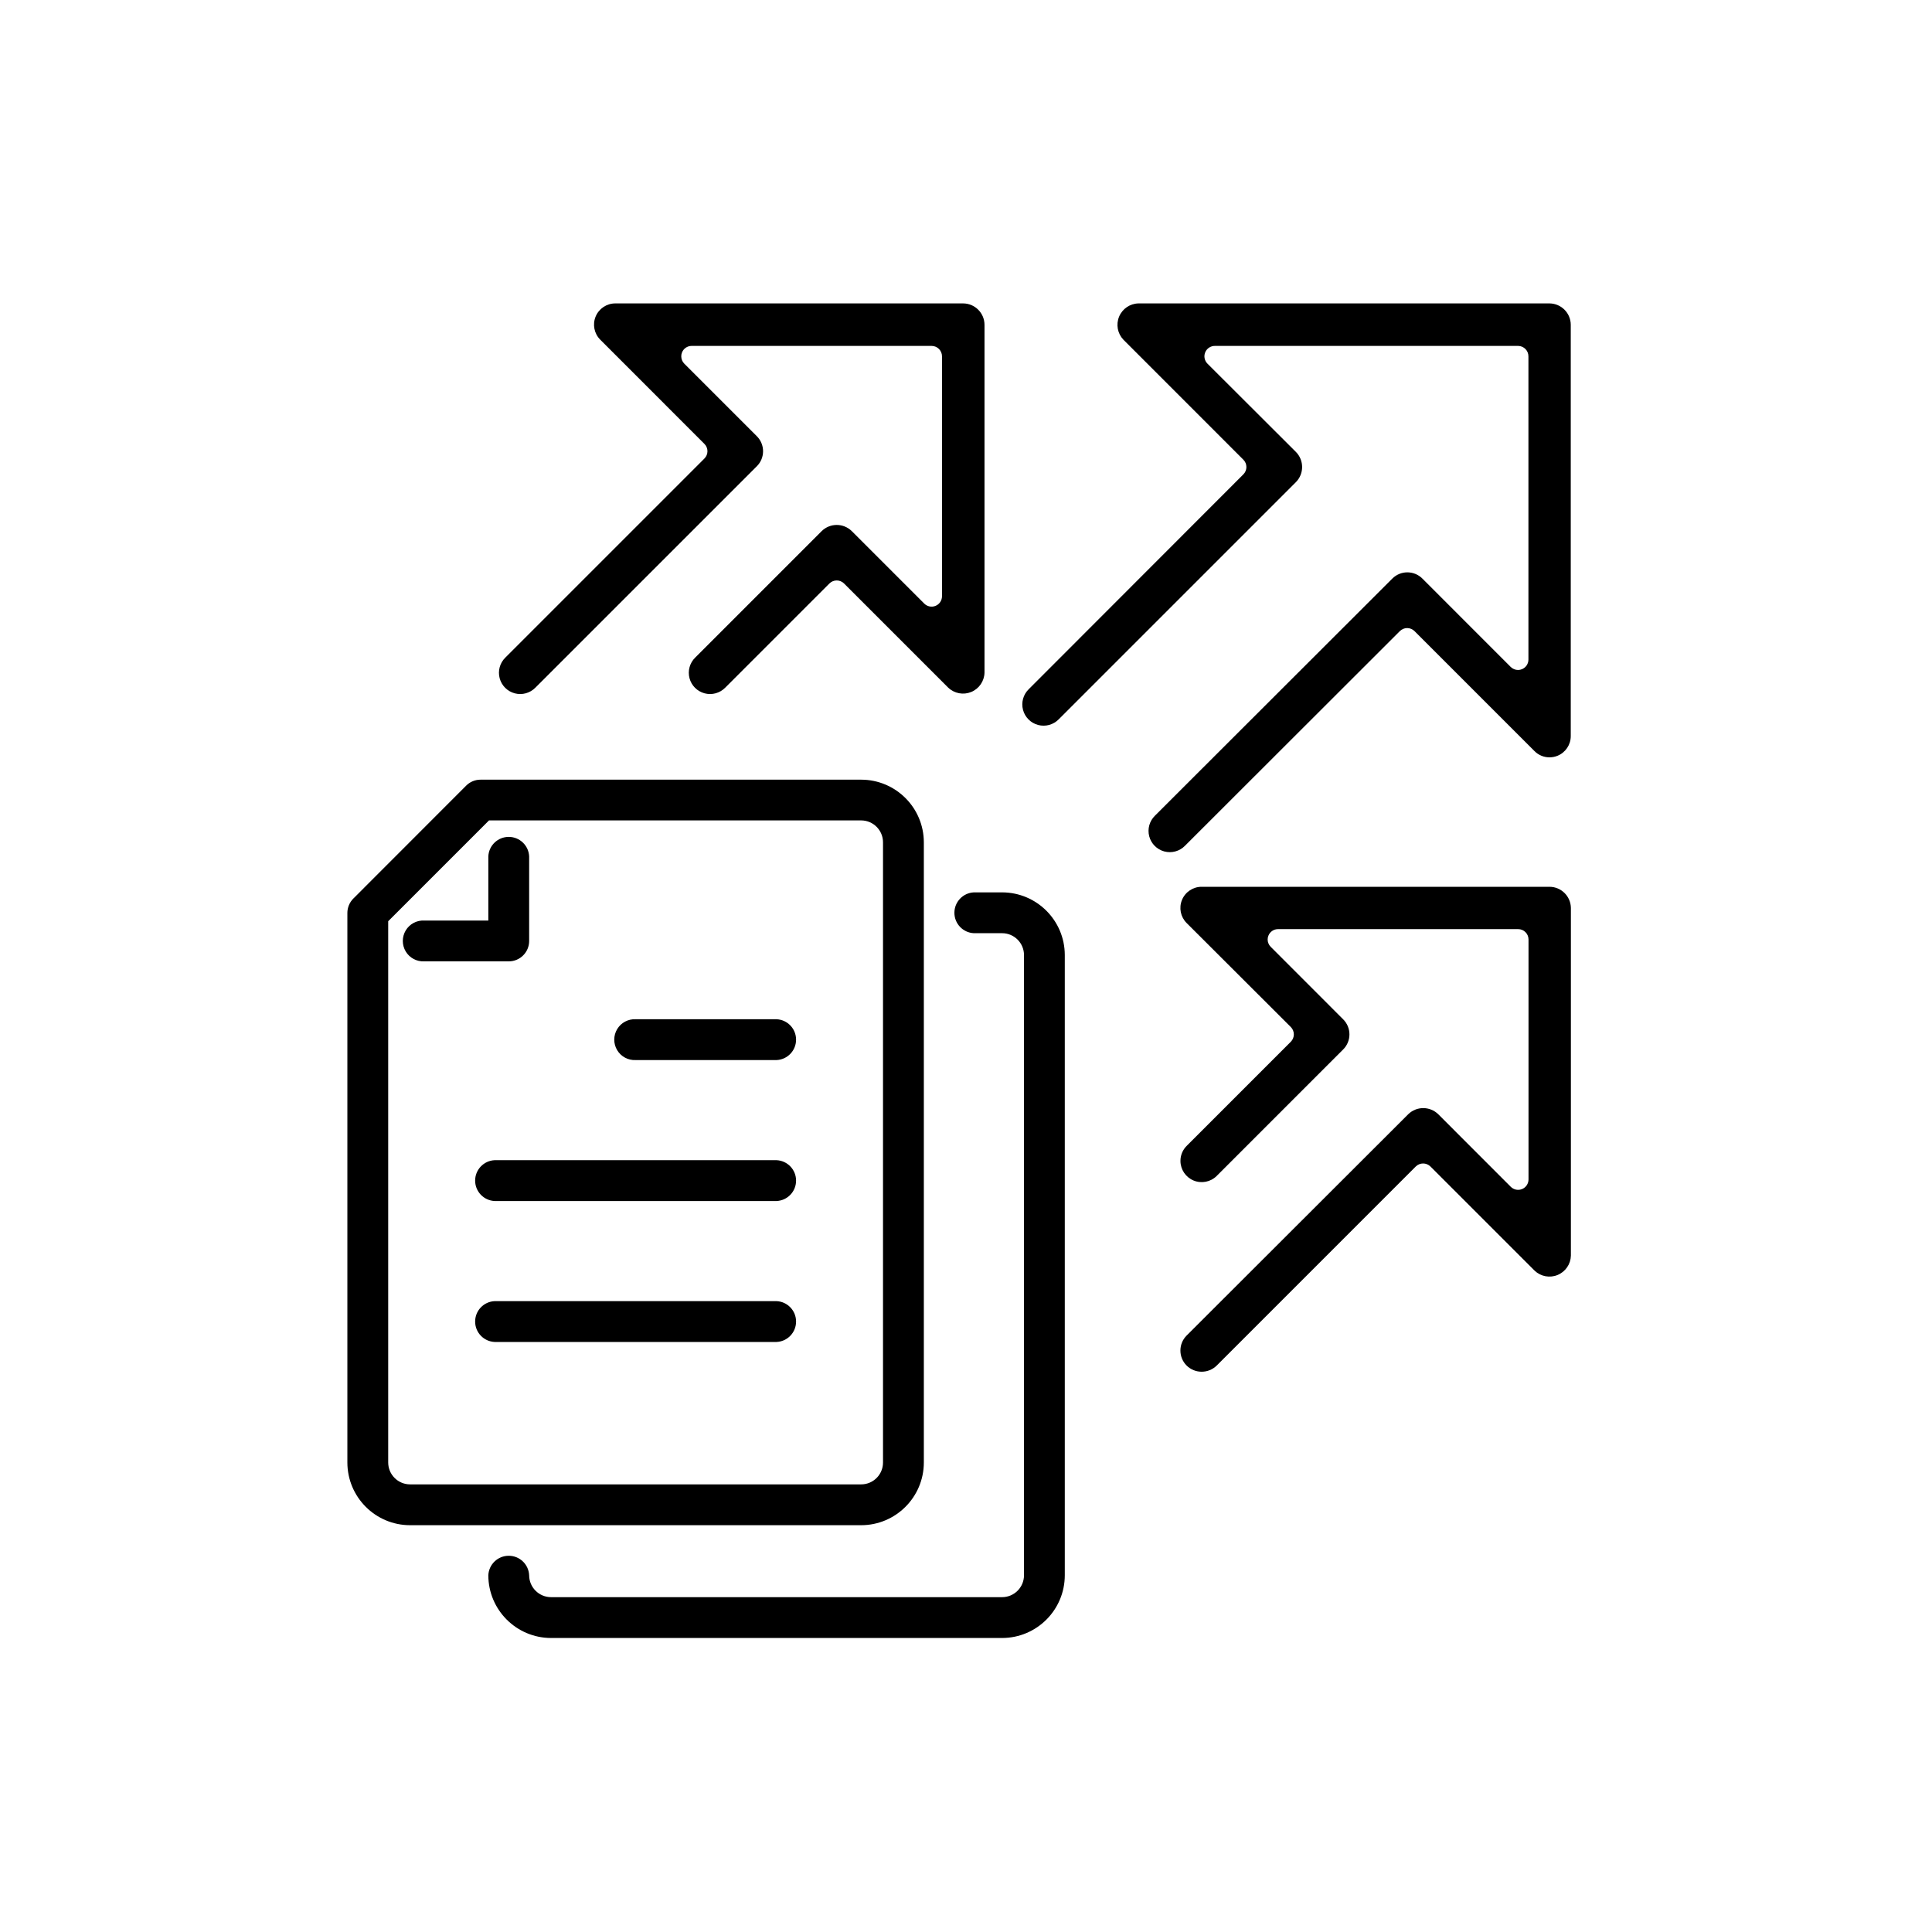
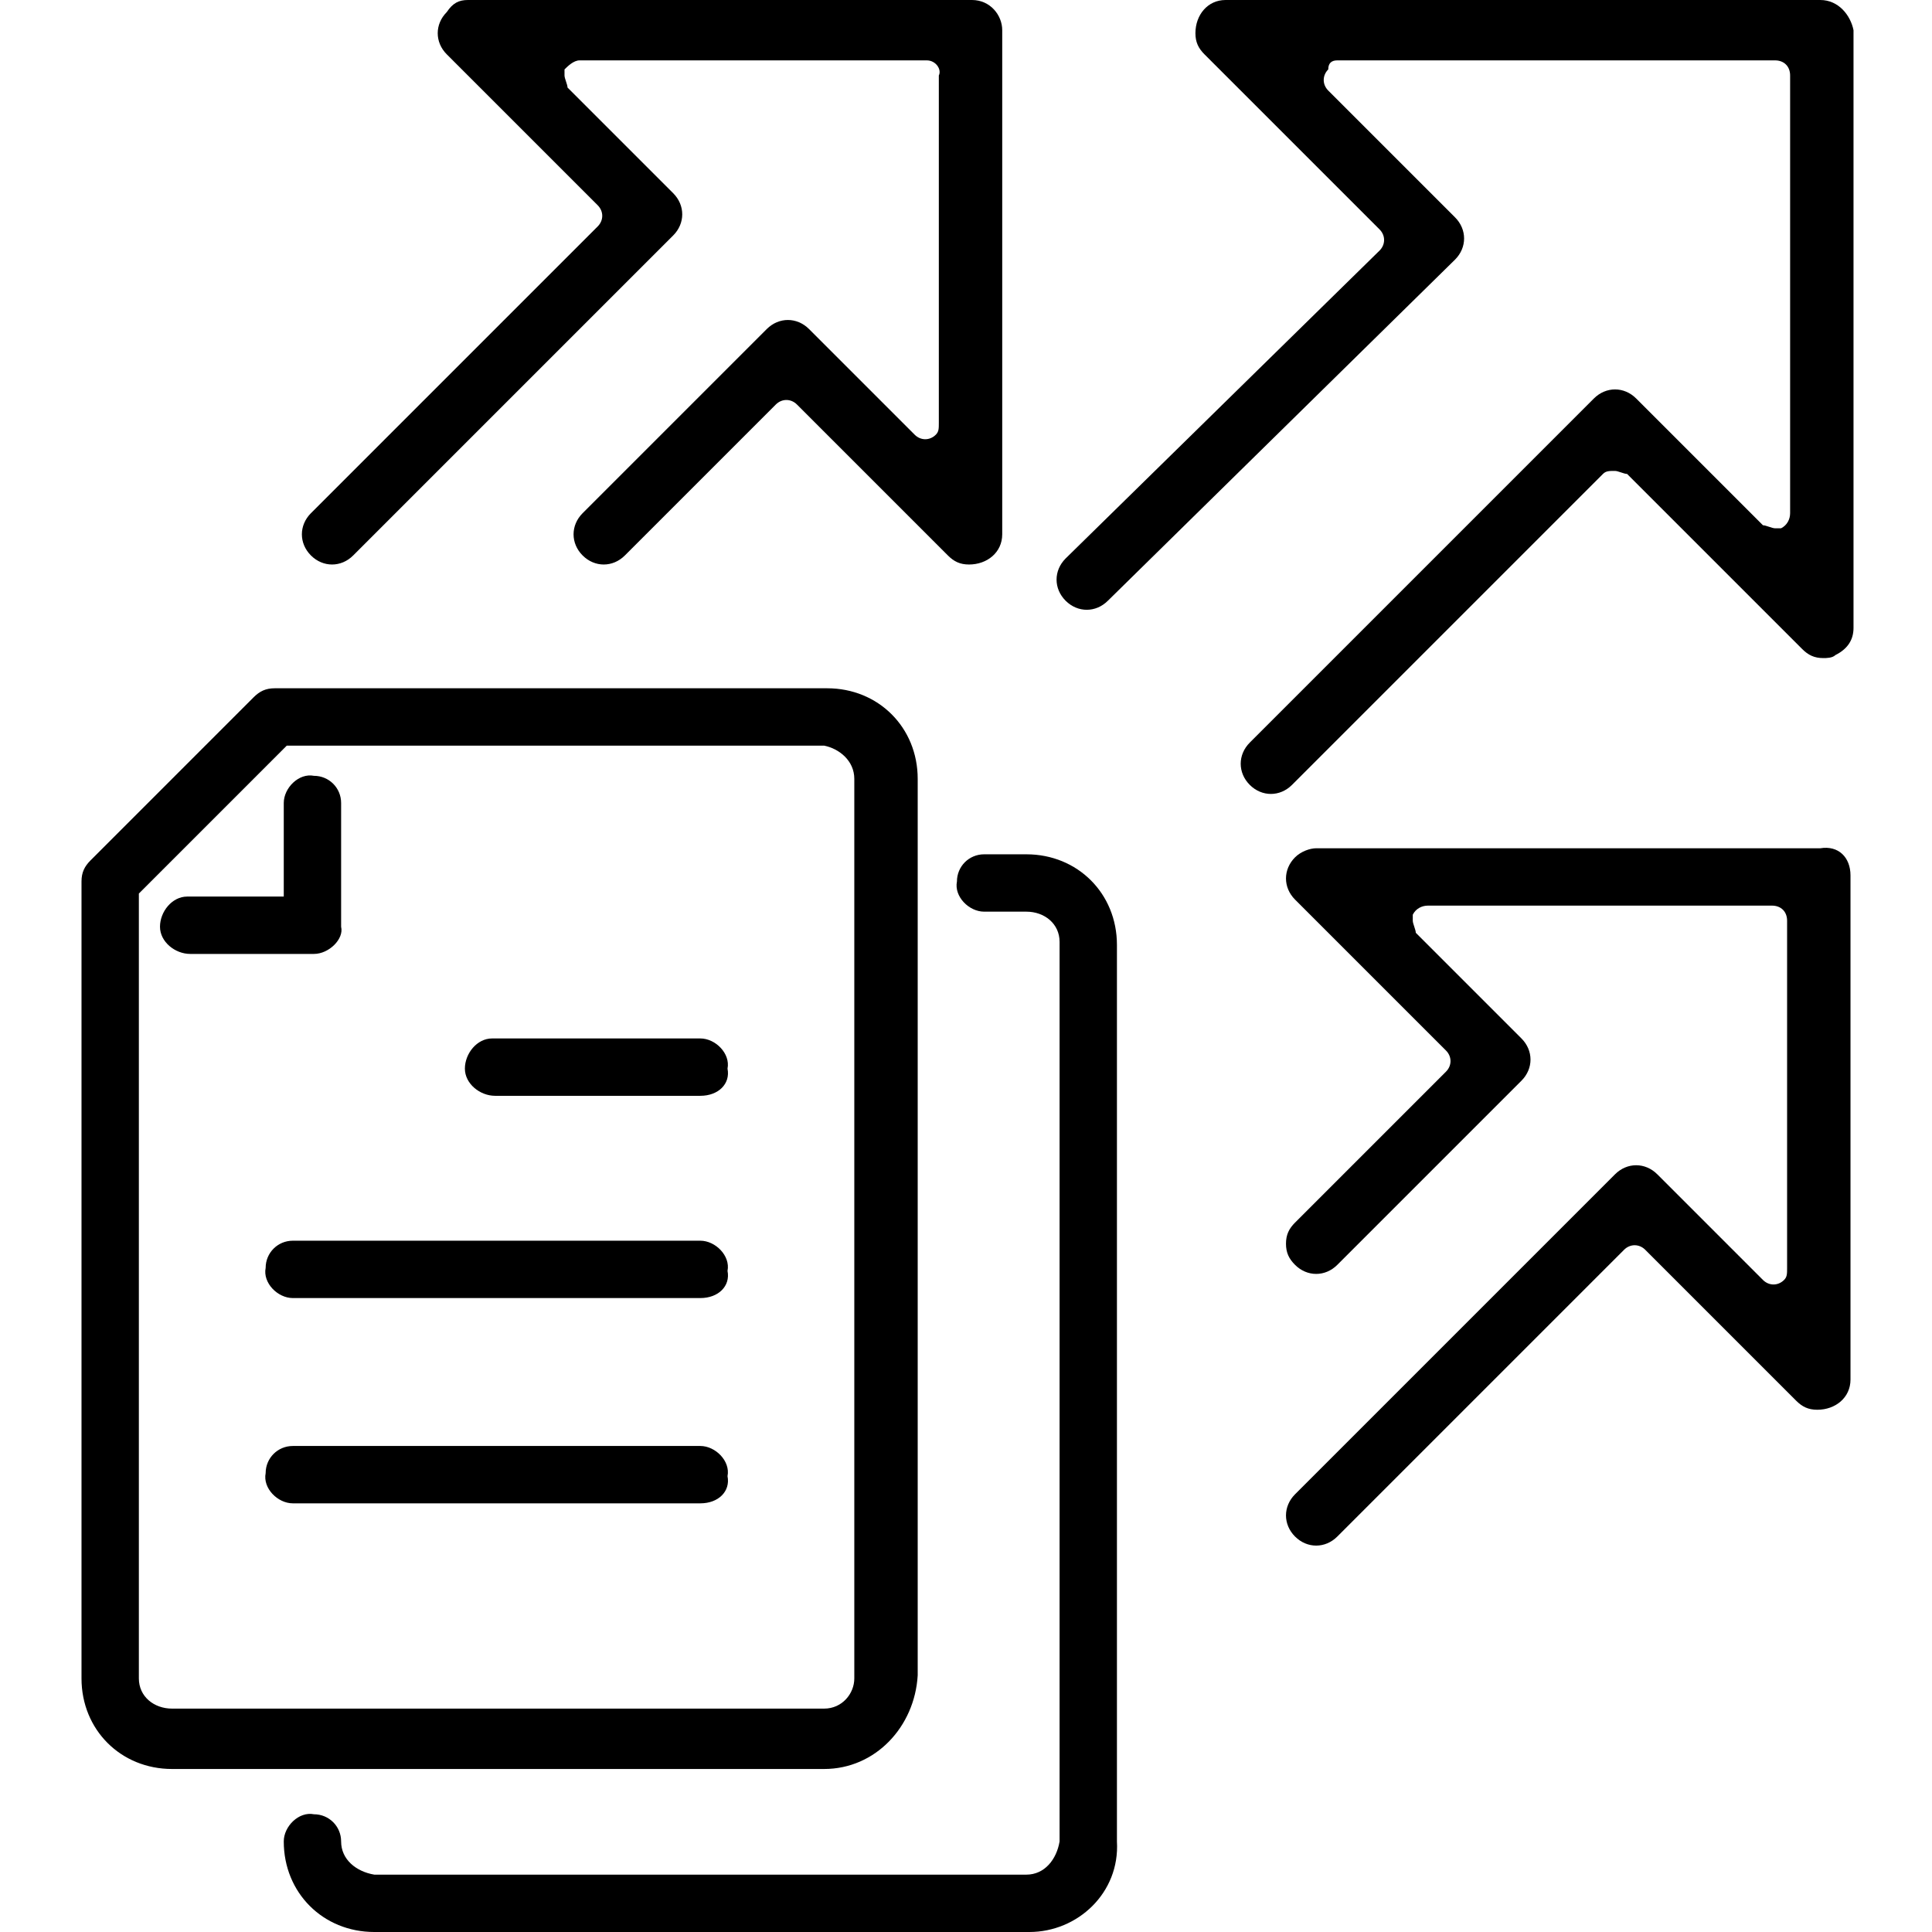
- <svg xmlns="http://www.w3.org/2000/svg" data-name="Layer 1" viewBox="0 0 450 450">
-   <path d="M360.94 70.67h-95.78a5 5 0 00-3.5 8.45l27.94 27.95a2.41 2.41 0 010 3.42l-50 50.05a4.95 4.95 0 107 7l55.26-55.26a5 5 0 000-7L281.24 84.7a2.42 2.42 0 011.76-4.13h70.62A2.42 2.42 0 01356 83v70.63a2.41 2.41 0 01-1.49 2.23 2.35 2.35 0 01-.93.19 2.44 2.44 0 01-1.71-.71l-20.57-20.58a4.95 4.95 0 00-7 0L269 190a4.95 4.95 0 107 7l50.05-50a2.42 2.42 0 011.71-.71 2.45 2.45 0 011.71.71l27.94 27.94a4.89 4.89 0 003.5 1.46 5 5 0 001.9-.38 4.94 4.94 0 003.05-4.57V75.63a5 5 0 00-4.92-4.96zM365.89 211.46v81a5 5 0 01-8.45 3.5l-24.26-24.26a2.43 2.43 0 00-3.42 0l-46.37 46.37a5 5 0 01-7 0 4.95 4.95 0 010-7L328 259.53a5 5 0 017 0l16.89 16.9a2.42 2.42 0 004.13-1.71v-55.9a2.41 2.41 0 00-2.42-2.41h-55.92a2.41 2.41 0 00-2.23 1.49 2.3 2.3 0 00-.19.92 2.42 2.42 0 00.71 1.71l16.89 16.9a4.95 4.95 0 010 7l-29.47 29.47a4.95 4.95 0 01-8.44-3.5 4.89 4.89 0 011.45-3.5l24.26-24.26a2.44 2.44 0 000-3.42L276.4 215a4.94 4.94 0 013.49-8.45h81.05a5 5 0 014.95 4.91zM158.86 82.07a2.29 2.29 0 00-.18.92 2.41 2.41 0 00.7 1.71l16.9 16.9a4.94 4.94 0 010 7l-51.58 51.57a4.95 4.95 0 11-7-7l46.37-46.37a2.4 2.4 0 000-3.41l-24.26-24.27a4.95 4.95 0 013.5-8.45h81a5 5 0 015 5v81a5 5 0 01-8.45 3.5l-24.26-24.26a2.41 2.41 0 00-3.42 0l-24.26 24.26a4.95 4.95 0 11-7-7l29.47-29.47a5 5 0 017 0l16.89 16.89a2.42 2.42 0 004.13-1.71V83a2.42 2.42 0 00-2.41-2.43h-55.91a2.41 2.41 0 00-2.23 1.5z" />
+ <svg xmlns="http://www.w3.org/2000/svg" version="1.1" id="a9ea847d-416c-41ac-9e73-3e067fbb7c61" x="0px" y="0px" viewBox="0 0 64 64" style="enable-background:new 0 0 64 64;" xml:space="preserve">
  <g>
-     <path d="M200.58 355.25H95.52a14.62 14.62 0 01-14.61-14.6v-128a4.75 4.75 0 011.39-3.36L108.57 183a4.72 4.72 0 013.36-1.4h88.65a14.62 14.62 0 0114.6 14.61v144.44a14.62 14.62 0 01-14.6 14.6zM90.42 214.57v126.08a5.1 5.1 0 005.1 5.09h105.06a5.09 5.09 0 005.09-5.09V196.19a5.1 5.1 0 00-5.09-5.1H113.9z" />
-     <path d="M118.5 223.92H98.8a4.76 4.76 0 110-9.51h14.94v-14.94a4.76 4.76 0 019.51 0v19.7a4.75 4.75 0 01-4.75 4.75zM233.41 381.52H128.35a14.63 14.63 0 01-14.61-14.61 4.76 4.76 0 019.51 0 5.11 5.11 0 005.1 5.1h105.06a5.11 5.11 0 005.1-5.1V222.45a5.1 5.1 0 00-5.1-5.09h-6.57a4.76 4.76 0 010-9.51h6.57a14.62 14.62 0 0114.6 14.6v144.46a14.62 14.62 0 01-14.6 14.61z" />
-     <path d="M180.88 312.57h-65.67a4.76 4.76 0 010-9.51h65.67a4.76 4.76 0 010 9.51zM180.88 279.74h-65.67a4.76 4.76 0 010-9.51h65.67a4.76 4.76 0 010 9.51zM180.88 246.91h-32.83a4.76 4.76 0 110-9.51h32.83a4.76 4.76 0 010 9.51z" />
+     <g>
+       <path d="M60.3,0H40.6c-0.6,0-1,0.5-1,1.1c0,0.3,0.1,0.5,0.3,0.7l5.8,5.8c0.2,0.2,0.2,0.5,0,0.7c0,0,0,0,0,0L35.3,18.5    c-0.4,0.4-0.4,1,0,1.4c0.4,0.4,1,0.4,1.4,0c0,0,0,0,0,0L48.2,8.6c0.4-0.4,0.4-1,0-1.4l-4.2-4.2c-0.2-0.2-0.2-0.5,0-0.7    C44,2.1,44.1,2,44.3,2h14.5c0.3,0,0.5,0.2,0.5,0.5v14.5c0,0.2-0.1,0.4-0.3,0.5c-0.1,0-0.1,0-0.2,0c-0.1,0-0.3-0.1-0.4-0.1    l-4.2-4.2c-0.4-0.4-1-0.4-1.4,0L41.4,24.6c-0.4,0.4-0.4,1,0,1.4c0.4,0.4,1,0.4,1.4,0c0,0,0,0,0,0l10.3-10.3    c0.1-0.1,0.2-0.1,0.4-0.1c0.1,0,0.3,0.1,0.4,0.1l5.8,5.8c0.2,0.2,0.4,0.3,0.7,0.3c0.1,0,0.3,0,0.4-0.1c0.4-0.2,0.6-0.5,0.6-0.9V1    C61.3,0.5,60.9,0,60.3,0z" />
+       <path d="M61.3,29v16.7c0,0.6-0.5,1-1.1,1c-0.3,0-0.5-0.1-0.7-0.3l-5-5c-0.2-0.2-0.5-0.2-0.7,0l-9.5,9.5c-0.4,0.4-1,0.4-1.4,0    c-0.4-0.4-0.4-1,0-1.4l10.6-10.6c0.4-0.4,1-0.4,1.4,0l3.5,3.5c0.2,0.2,0.5,0.2,0.7,0c0.1-0.1,0.1-0.2,0.1-0.4V30.5    c0-0.3-0.2-0.5-0.5-0.5c0,0,0,0,0,0H47.3c-0.2,0-0.4,0.1-0.5,0.3c0,0.1,0,0.1,0,0.2c0,0.1,0.1,0.3,0.1,0.4l3.5,3.5    c0.4,0.4,0.4,1,0,1.4l-6.1,6.1c-0.4,0.4-1,0.4-1.4,0c-0.2-0.2-0.3-0.4-0.3-0.7c0-0.3,0.1-0.5,0.3-0.7l5-5c0.2-0.2,0.2-0.5,0-0.7    l-5-5c-0.4-0.4-0.4-1,0-1.4c0.2-0.2,0.5-0.3,0.7-0.3h16.7C60.9,28,61.3,28.4,61.3,29z" />
+       <path d="M18.7,2.3c0,0.1,0,0.1,0,0.2c0,0.1,0.1,0.3,0.1,0.4l3.5,3.5c0.4,0.4,0.4,1,0,1.4c0,0,0,0,0,0L11.7,18.4    c-0.4,0.4-1,0.4-1.4,0c-0.4-0.4-0.4-1,0-1.4c0,0,0,0,0,0l9.5-9.5c0.2-0.2,0.2-0.5,0-0.7c0,0,0,0,0,0l-5-5c-0.4-0.4-0.4-1,0-1.4    C15,0.1,15.2,0,15.5,0h16.7c0.6,0,1,0.5,1,1v16.7c0,0.6-0.5,1-1.1,1c-0.3,0-0.5-0.1-0.7-0.3l-5-5c-0.2-0.2-0.5-0.2-0.7,0    c0,0,0,0,0,0l-5,5c-0.4,0.4-1,0.4-1.4,0c-0.4-0.4-0.4-1,0-1.4c0,0,0,0,0,0l6.1-6.1c0.4-0.4,1-0.4,1.4,0l3.5,3.5    c0.2,0.2,0.5,0.2,0.7,0c0.1-0.1,0.1-0.2,0.1-0.4V2.5C31.2,2.3,31,2,30.7,2c0,0,0,0,0,0H19.2C19,2,18.8,2.2,18.7,2.3z" />
+     </g>
+     <g>
+       <path d="M27.3,58.6H5.7c-1.7,0-3-1.3-3-3V29.2c0-0.3,0.1-0.5,0.3-0.7l5.4-5.4c0.2-0.2,0.4-0.3,0.7-0.3h18.3c1.7,0,3,1.3,3,3v29.7    C30.3,57.2,29,58.6,27.3,58.6z M4.6,29.6v26c0,0.6,0.5,1,1.1,1h21.6c0.6,0,1-0.5,1-1V25.8c0-0.6-0.5-1-1-1.1H9.5L4.6,29.6z" />
+       <path d="M10.4,31.6H6.3c-0.5,0-1-0.4-1-0.9c0-0.5,0.4-1,0.9-1c0,0,0.1,0,0.1,0h3.1v-3.1c0-0.5,0.5-1,1-0.9c0.5,0,0.9,0.4,0.9,0.9    v4.1C11.4,31.1,10.9,31.6,10.4,31.6L10.4,31.6z" />
+       <path d="M34.1,64H12.4c-1.7,0-3-1.3-3-3c0-0.5,0.5-1,1-0.9c0.5,0,0.9,0.4,0.9,0.9c0,0.6,0.5,1,1.1,1.1h21.6c0.6,0,1-0.5,1.1-1.1    V31.2c0-0.6-0.5-1-1.1-1h-1.4c-0.5,0-1-0.5-0.9-1c0-0.5,0.4-0.9,0.9-0.9h1.4c1.7,0,3,1.3,3,3V61C37.1,62.7,35.7,64,34.1,64z" />
+       <path d="M23.2,49.8H9.7c-0.5,0-1-0.5-0.9-1c0-0.5,0.4-0.9,0.9-0.9h13.5c0.5,0,1,0.5,0.9,1C24.2,49.4,23.8,49.8,23.2,49.8z" />
+       <path d="M23.2,43H9.7c-0.5,0-1-0.5-0.9-1c0-0.5,0.4-0.9,0.9-0.9h13.5c0.5,0,1,0.5,0.9,1C24.2,42.6,23.8,43,23.2,43z" />
+       <path d="M23.2,36.3h-6.8c-0.5,0-1-0.4-1-0.9c0-0.5,0.4-1,0.9-1c0,0,0.1,0,0.1,0h6.8c0.5,0,1,0.5,0.9,1    C24.2,35.9,23.8,36.3,23.2,36.3z" />
+     </g>
  </g>
</svg>
